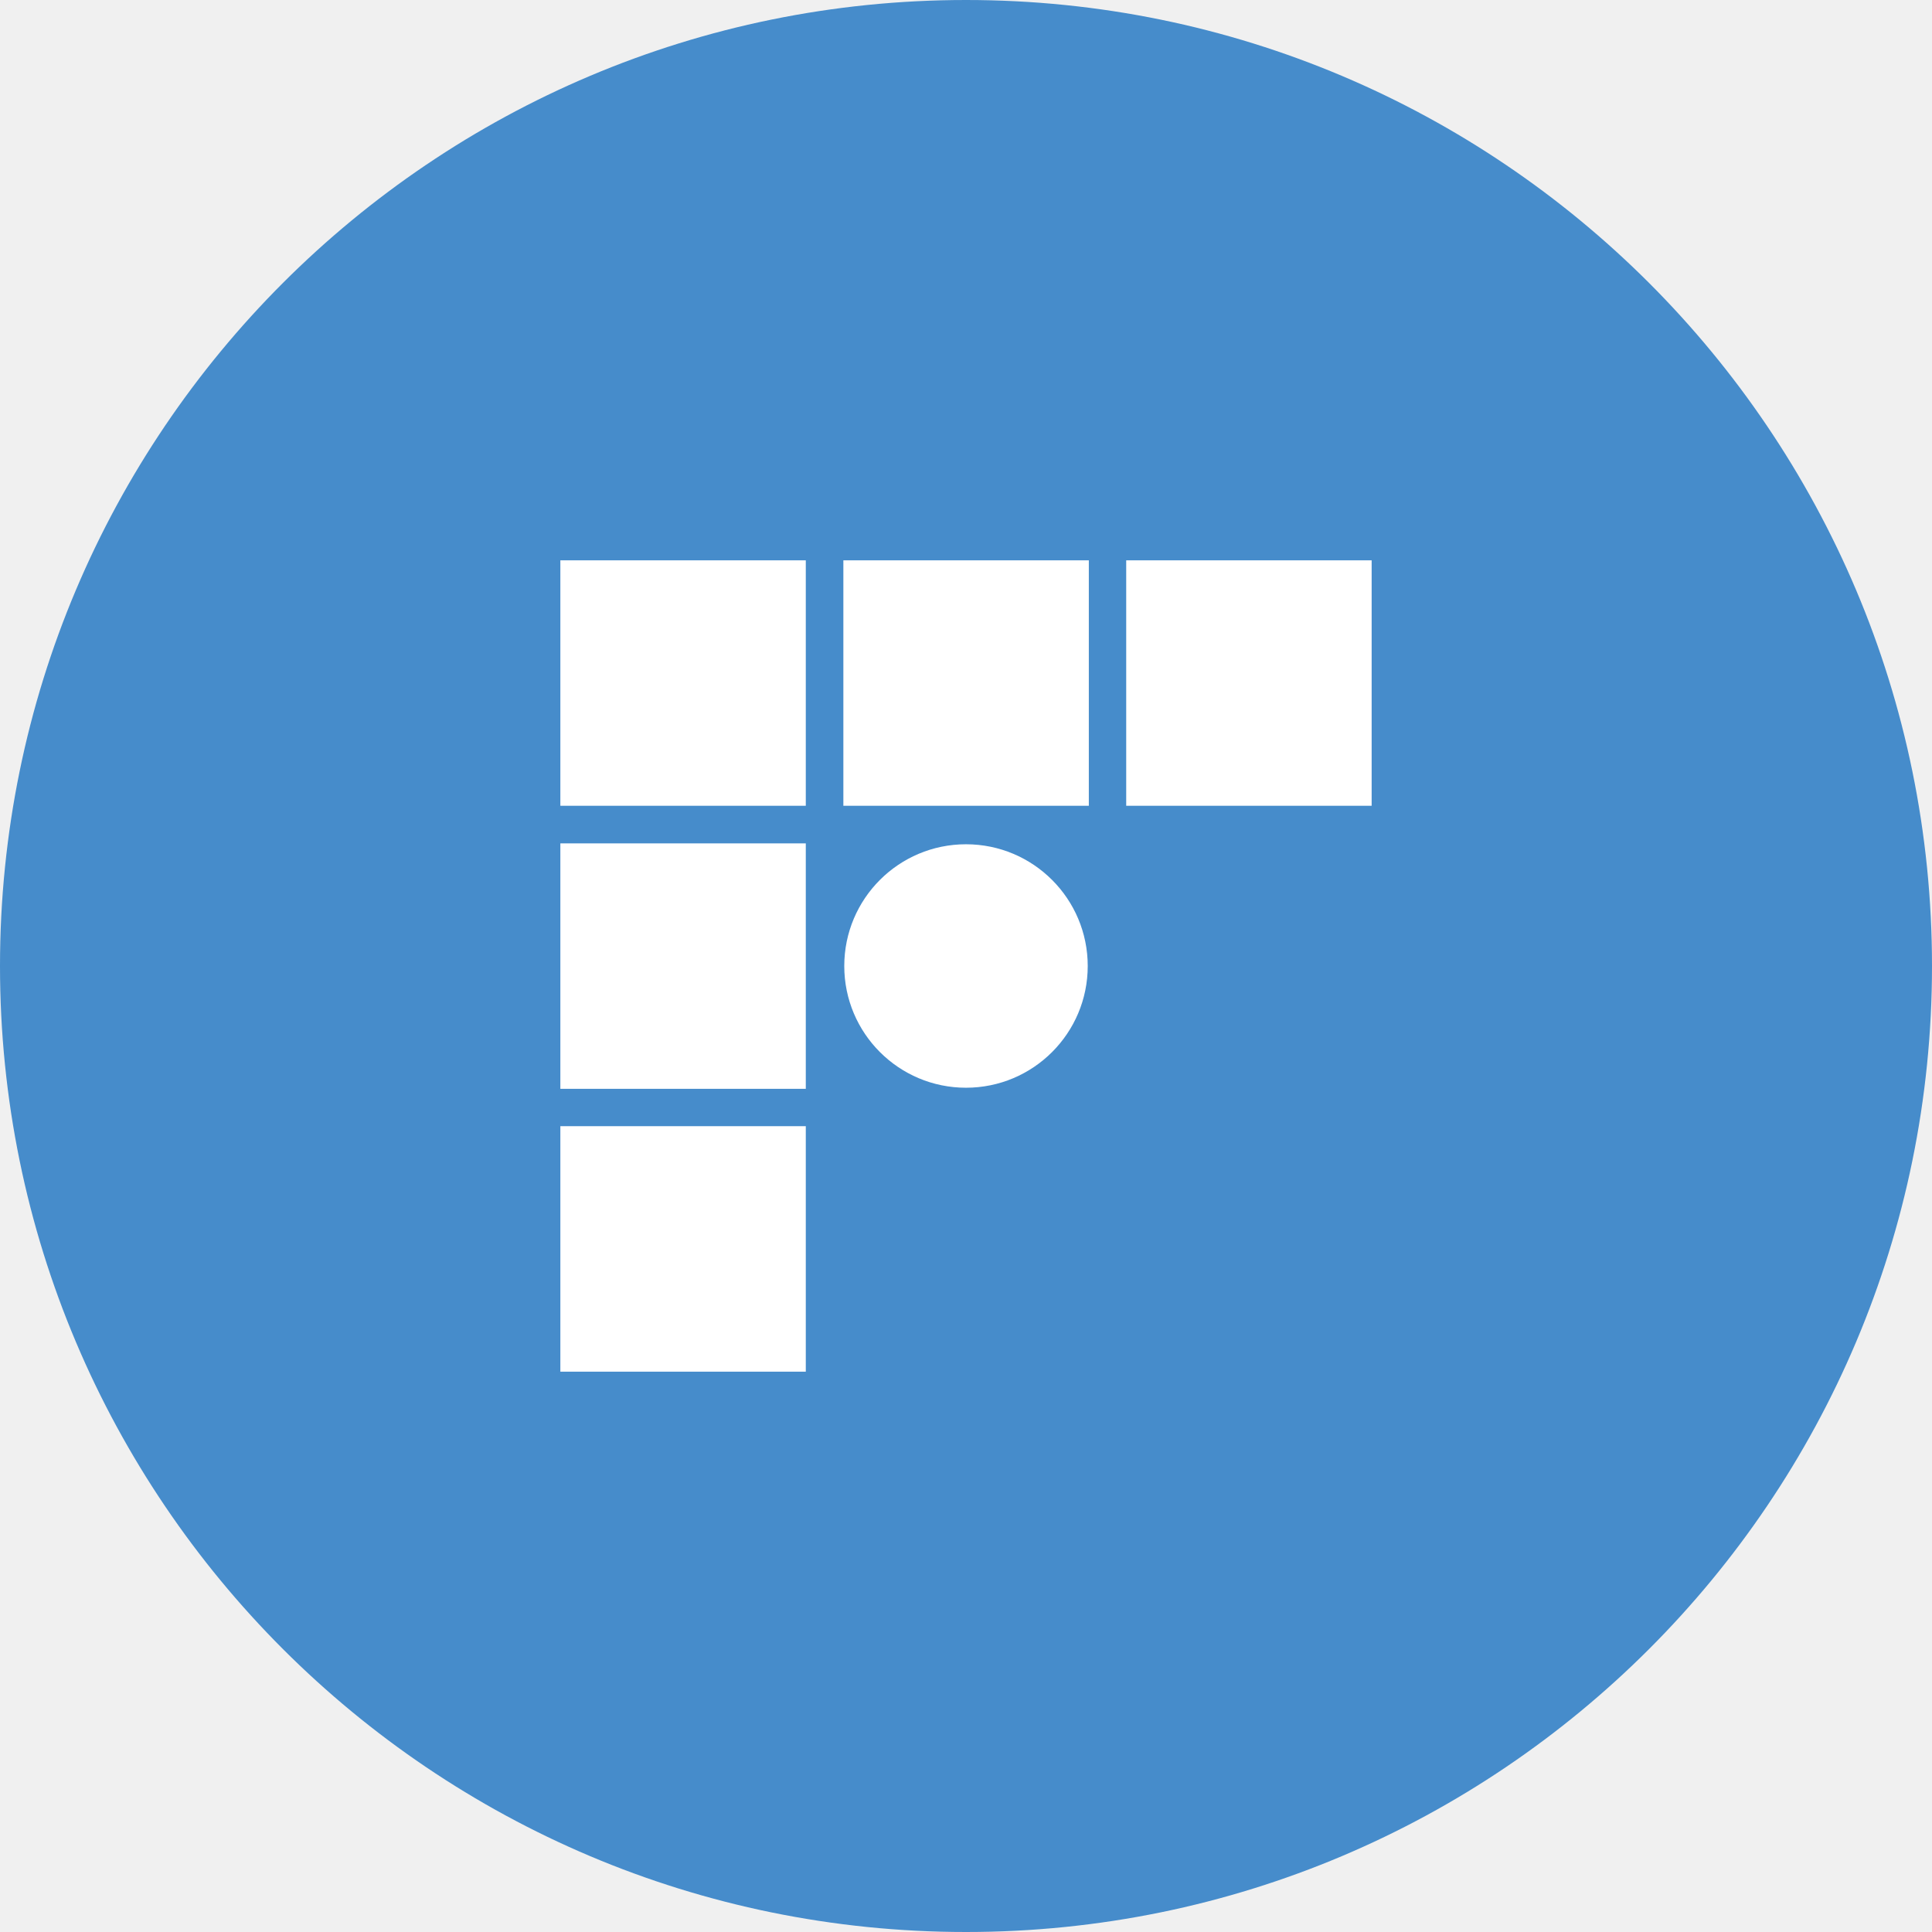
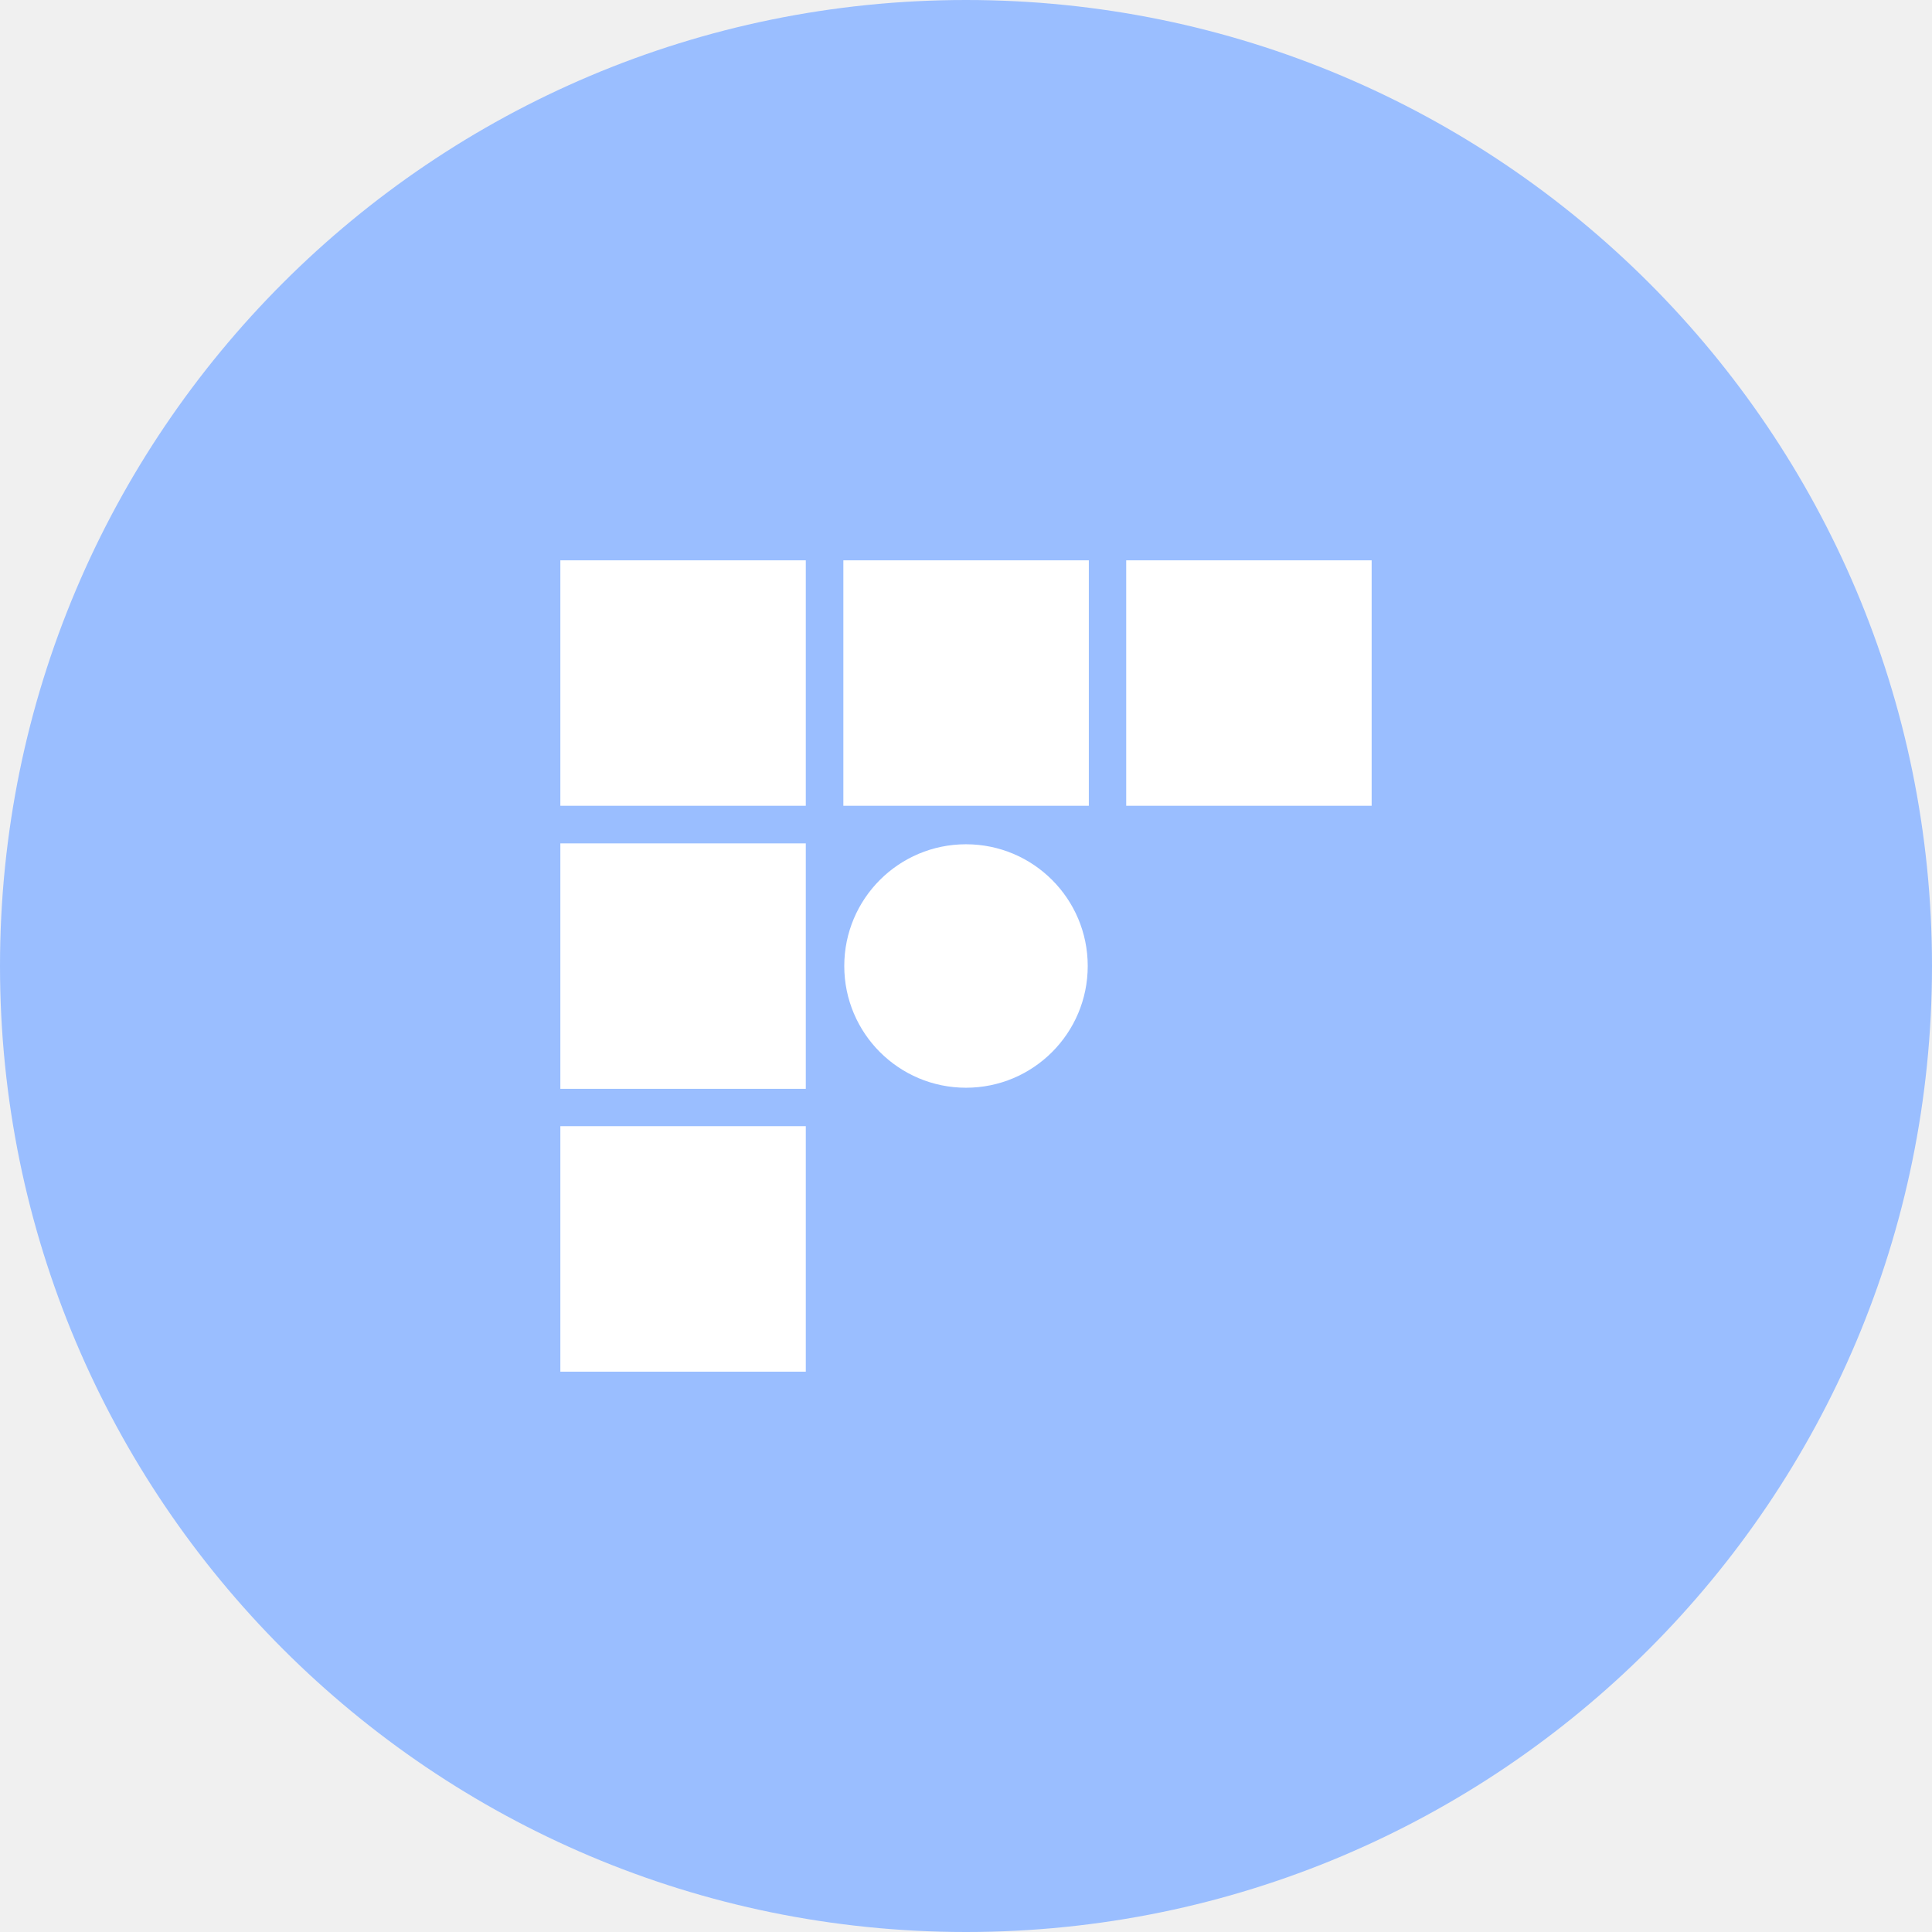
- <svg xmlns="http://www.w3.org/2000/svg" viewBox="0 0 1024 1024">
-   <circle cx="512" cy="512" r="512" style="fill:#468ccb" />
-   <path d="M512 447.48A64.52 64.52 0 1 1 447.48 512 64.52 64.52 0 0 1 512 447.48ZM297 297h130.09v130.09H297Zm150 0h130.1v130.09H447ZM297 447h130.09v130.1H297Zm0 149.9h130.09V727H297ZM596.91 297H727v130.09H596.91Z" style="fill:#fff" />
+ <svg xmlns="http://www.w3.org/2000/svg" version="1.1" viewBox="0 0 1024 1024">
+   <circle cx="512" cy="512" r="512" fill="#9abeff" />
+   <path d="M512 447.48A64.52 64.52 0 1 1 447.48 512 64.52 64.52 0 0 1 512 447.48ZM297 297h130.09v130.09H297Zm150 0h130.1v130.09H447ZM297 447h130.09v130.1H297Zm0 149.9h130.09V727H297ZM596.91 297H727v130.09H596.91Z" fill="#fff" />
</svg>
